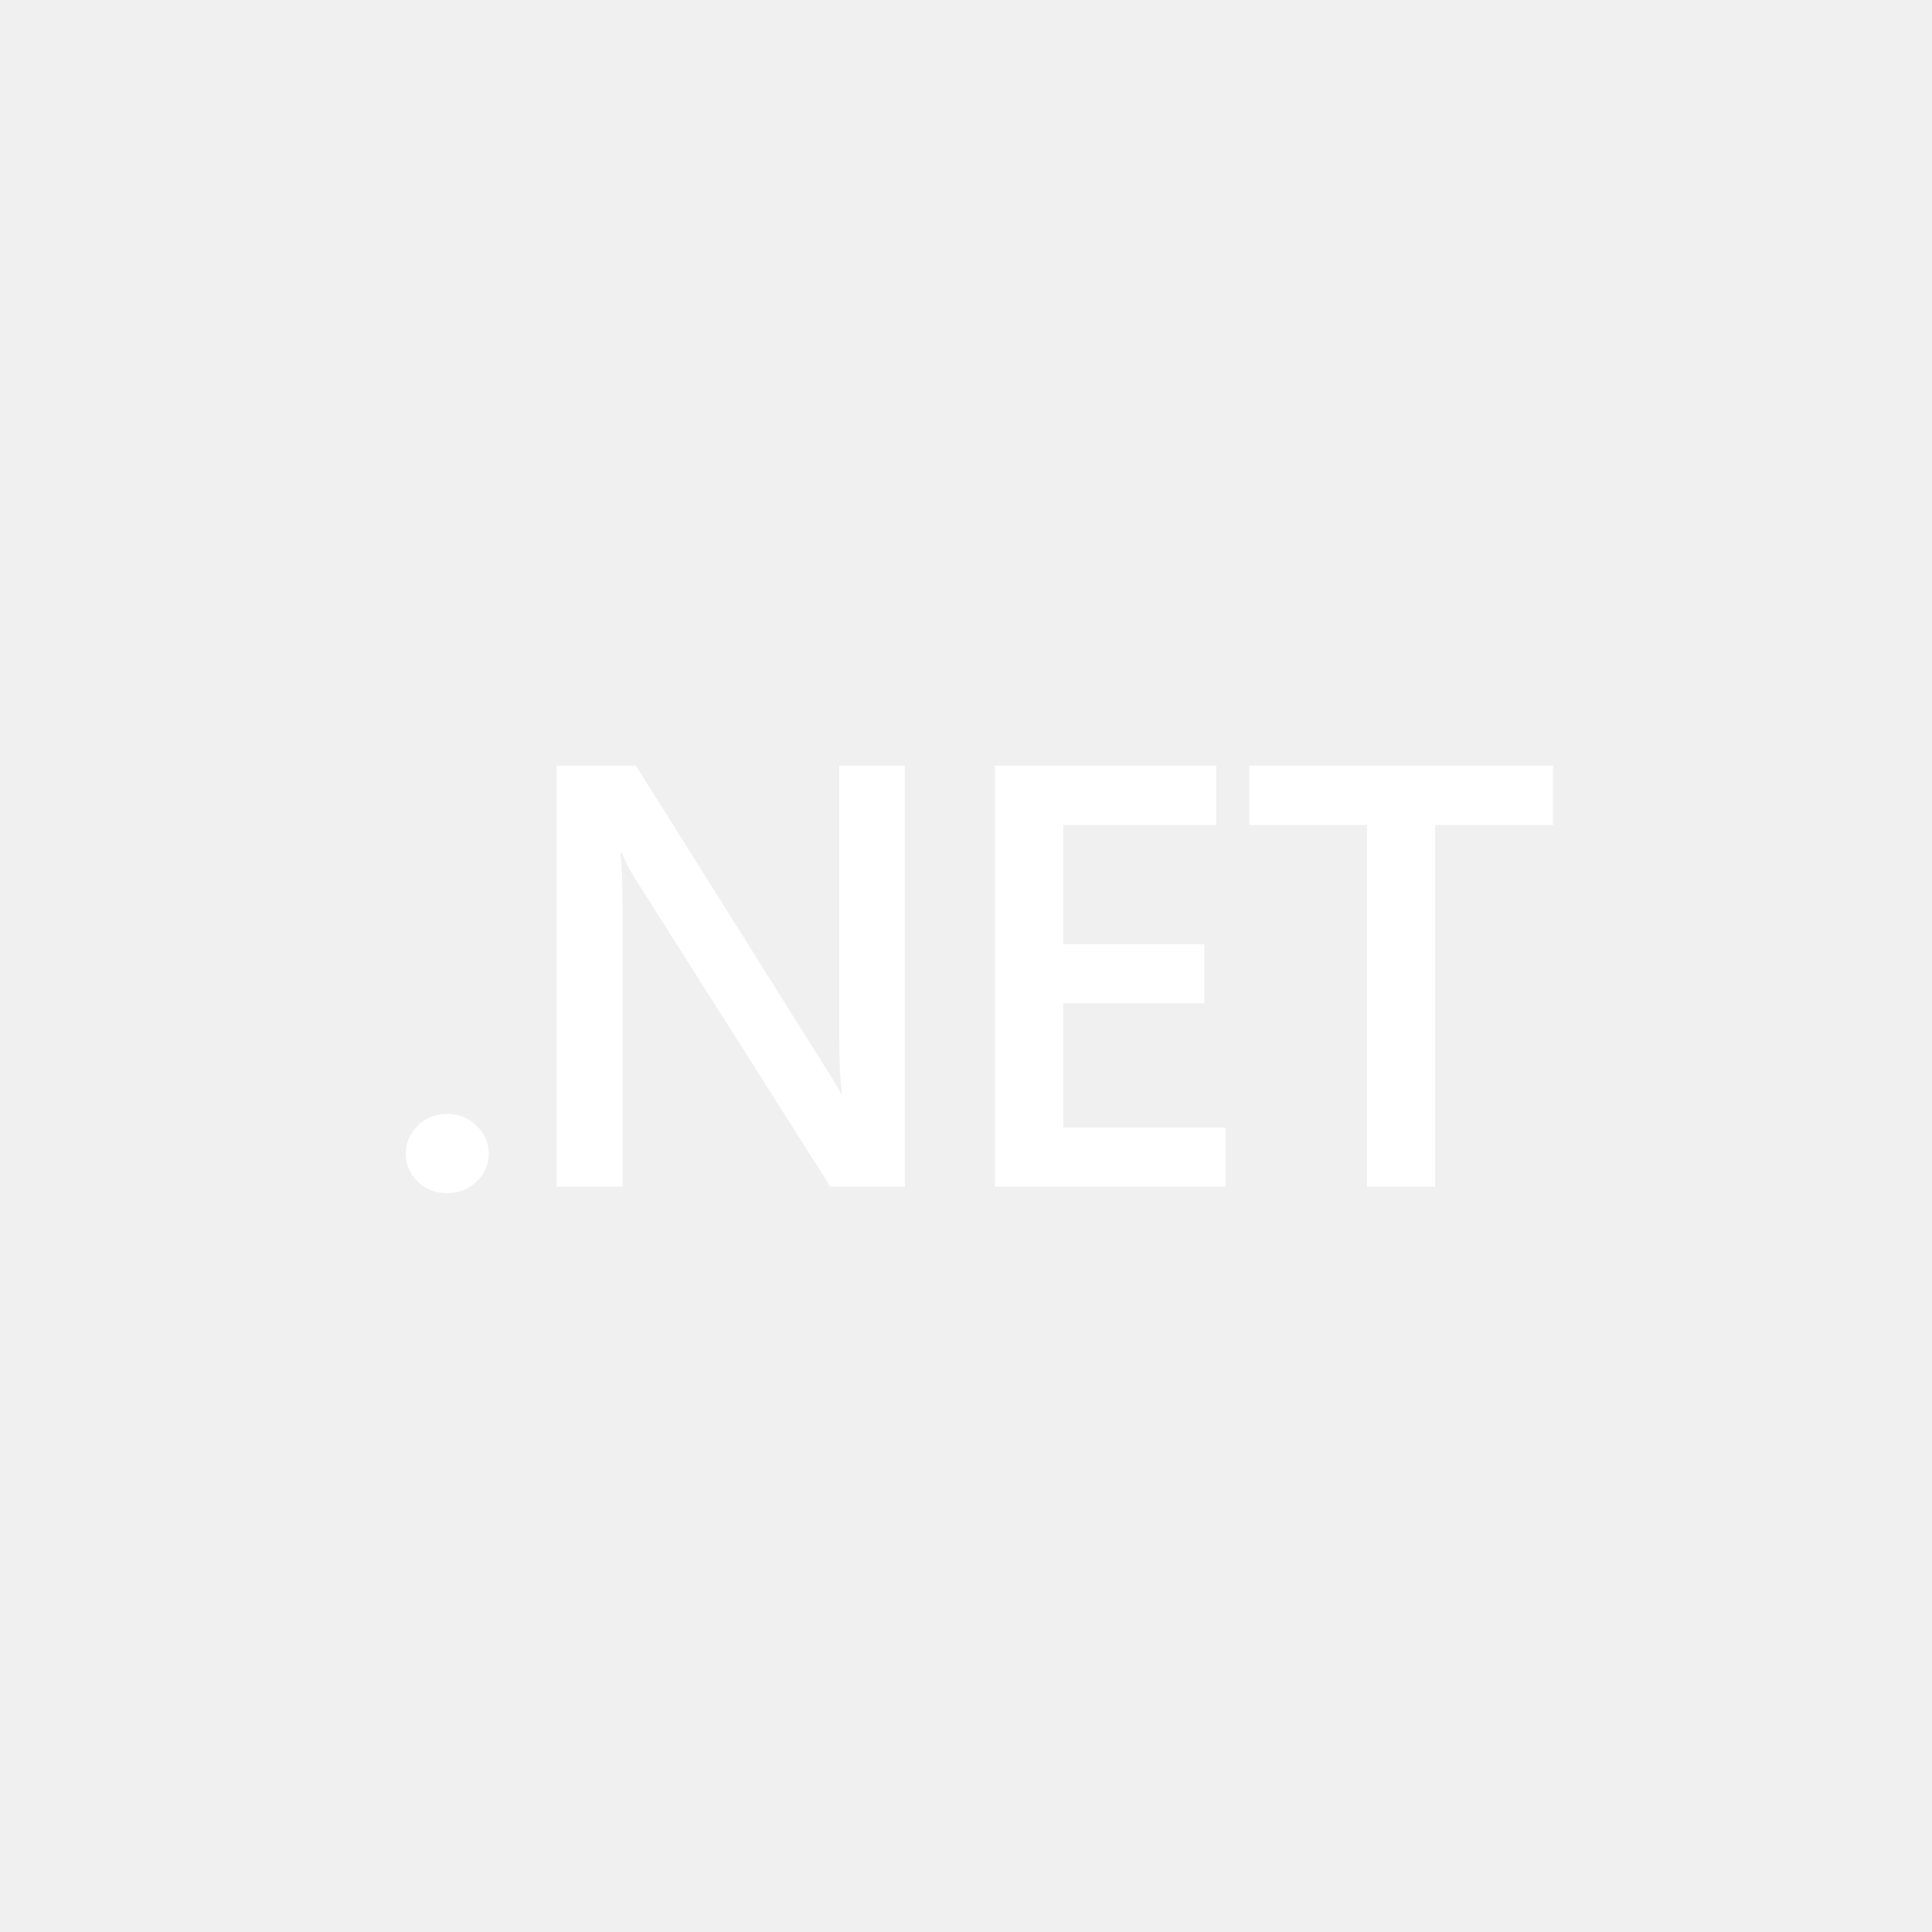
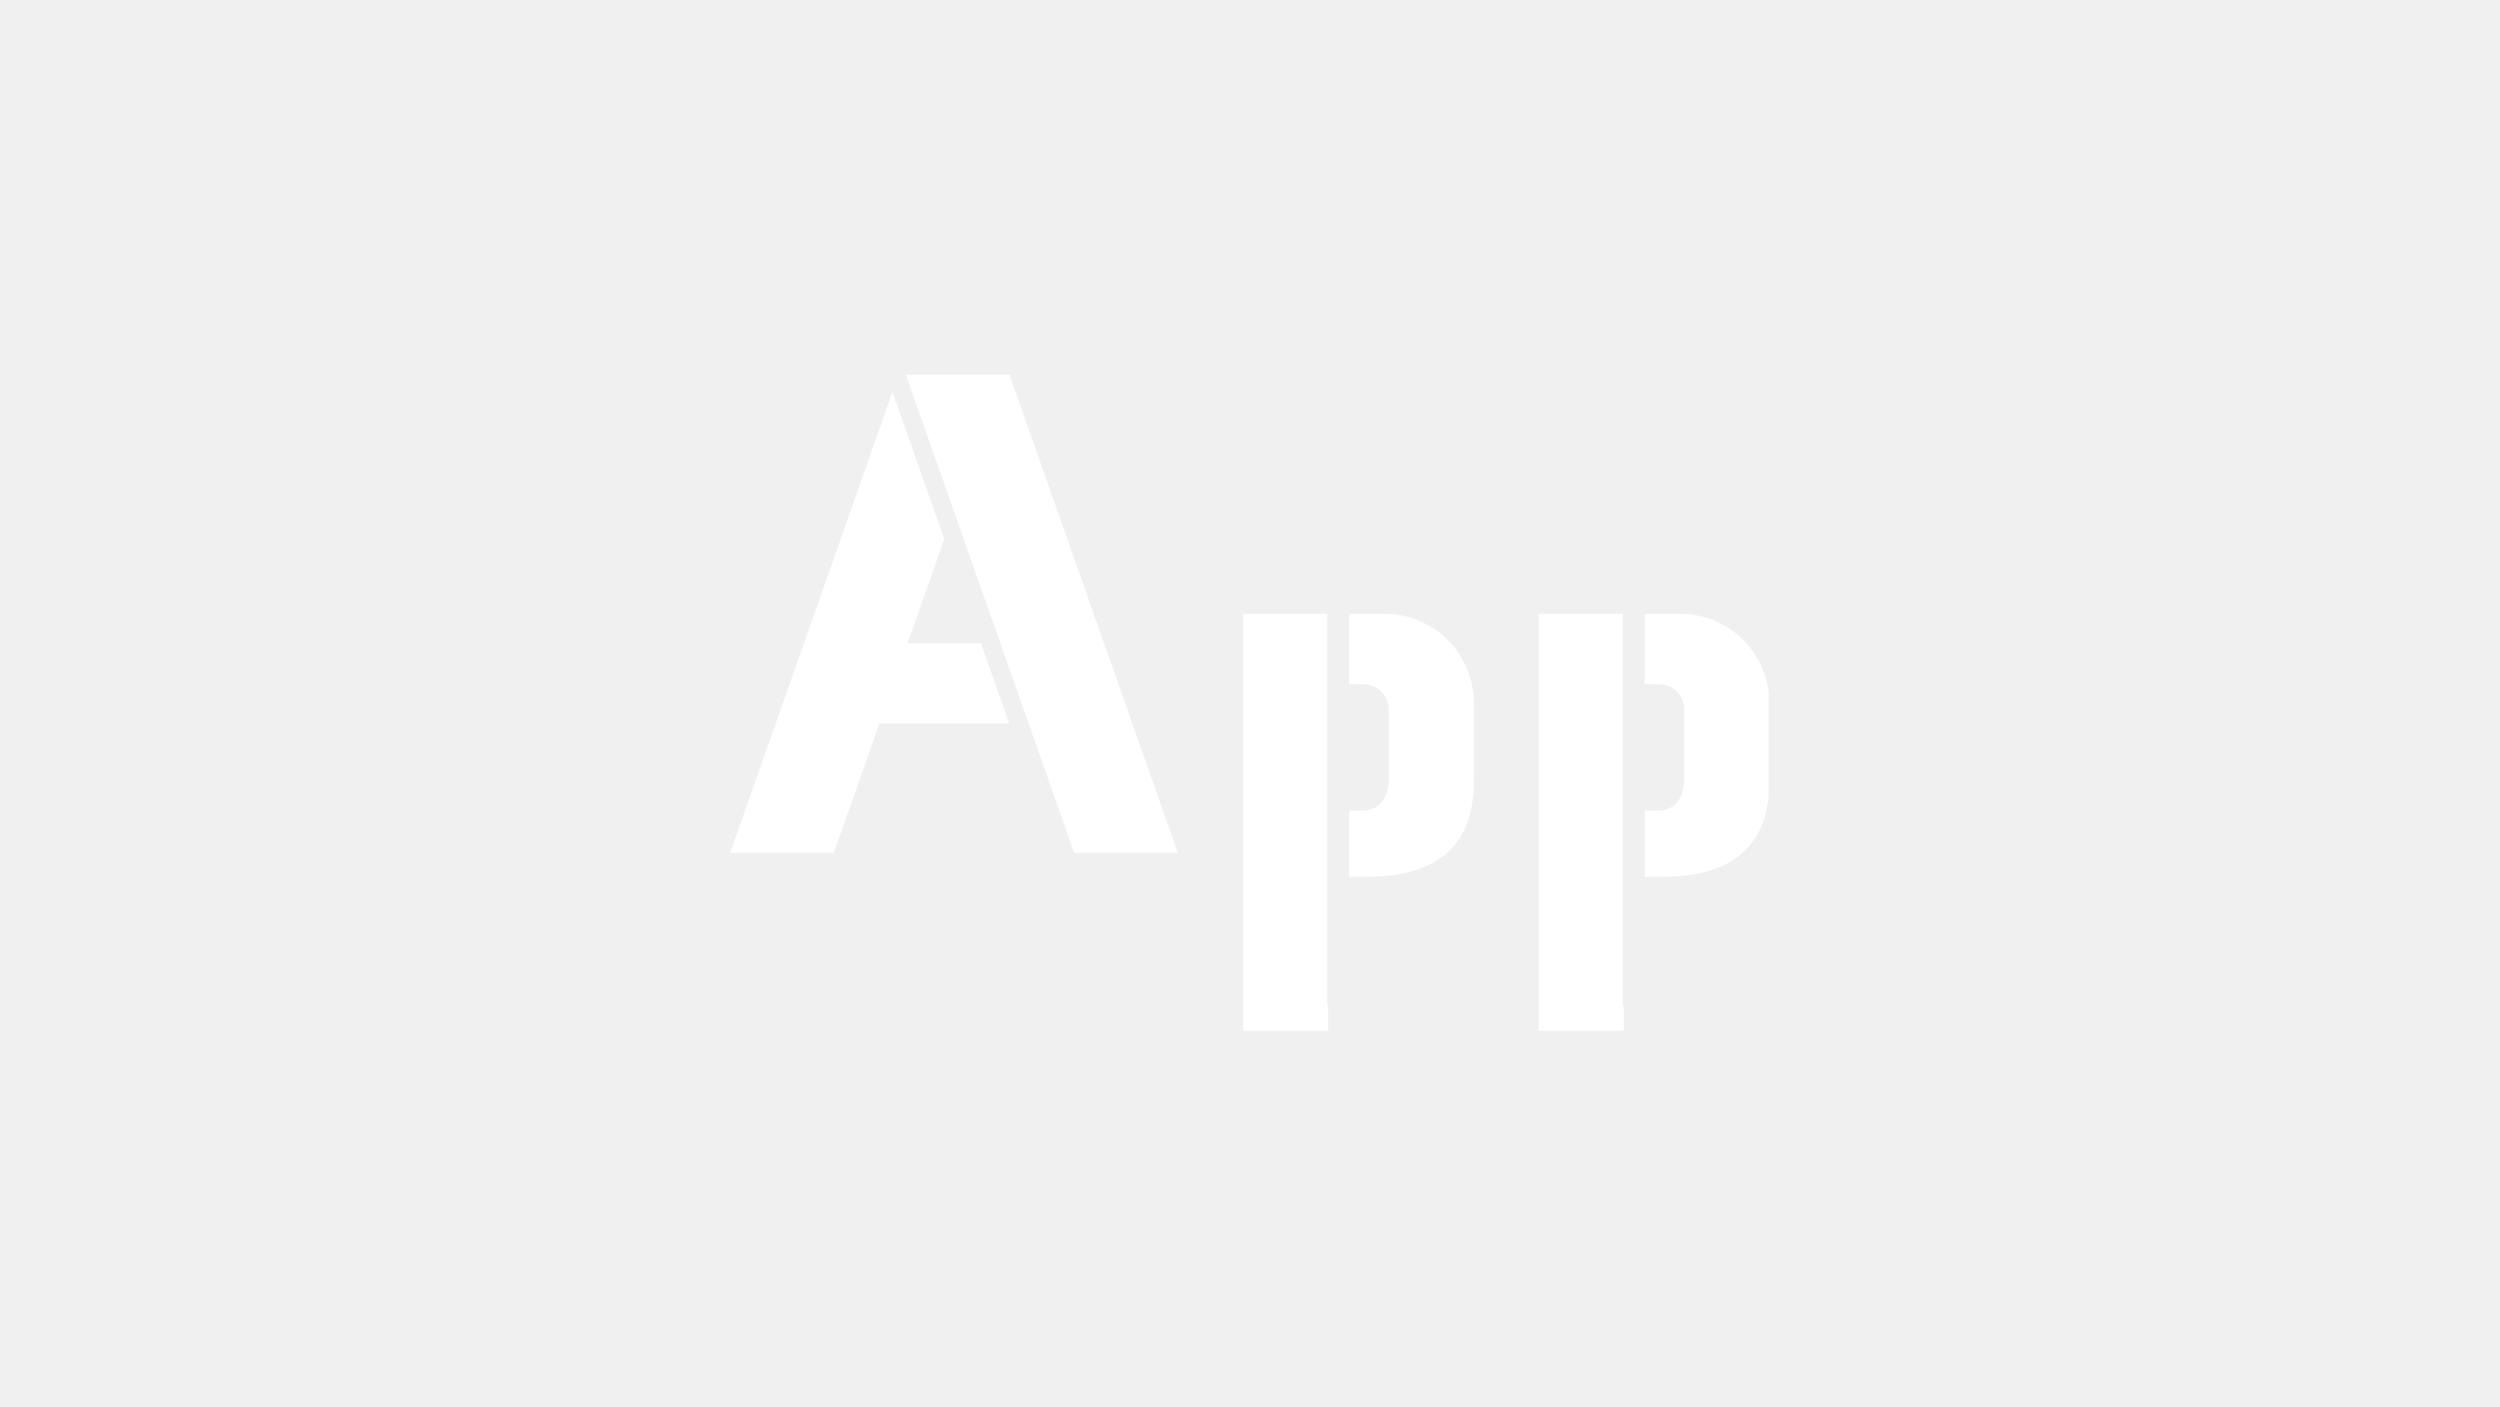
- <svg xmlns="http://www.w3.org/2000/svg" width="456" height="456" viewBox="0 0 456 456" version="1.1" xml:space="preserve" style="fill-rule:evenodd;clip-rule:evenodd;stroke-linejoin:round;stroke-miterlimit:2;">
-   <path d="m 105.5,281.609 c -2.703,0 -5.001,-0.9 -6.893,-2.702 -1.892,-1.848 -2.838,-4.042 -2.838,-6.582 0,-2.587 0.946,-4.804 2.838,-6.652 1.892,-1.848 4.19,-2.772 6.893,-2.772 2.748,0 5.068,0.924 6.96,2.772 1.937,1.848 2.906,4.064 2.906,6.652 0,2.54 -0.968,4.734 -2.906,6.582 -1.892,1.802 -4.212,2.702 -6.96,2.702 z" style="fill:#ffffff;fill-rule:nonzero;stroke-width:0.838" />
-   <path d="M 213.561,280.084 H 195.99 L 149.7,207.054 c -1.171,-1.848 -2.14,-3.765 -2.906,-5.751 h -0.406 c 0.361,2.125 0.541,6.675 0.541,13.65 v 65.132 h -15.543 v -99.36 h 18.719 l 44.737,71.298 c 1.892,2.957 3.109,4.989 3.649,6.098 h 0.27 c -0.45,-2.632 -0.676,-7.09 -0.676,-13.373 v -64.023 h 15.476 z" style="fill:#ffffff;fill-rule:nonzero;stroke-width:0.838" />
-   <path d="m 289.251,280.084 h -54.401 v -99.36 h 52.238 v 13.997 h -36.154 v 28.131 h 33.316 v 13.927 h -33.316 v 29.378 h 38.316 z" style="fill:#ffffff;fill-rule:nonzero;stroke-width:0.838" />
-   <path d="M 366.565,194.721 H 338.722 v 85.363 h -16.084 v -85.363 h -27.775 v -13.997 h 71.701 z" style="fill:#ffffff;fill-rule:nonzero;stroke-width:0.838" />
+ <svg xmlns="http://www.w3.org/2000/svg" width="1920" zoomAndPan="magnify" viewBox="0 0 1440 810" height="1080" preserveAspectRatio="xMidYMid meet" version="1.0">
+   <defs>
+     <clipPath id="0f99855bad">
+       <path d="M 777 353.531 L 848.52 353.531 L 848.52 506 L 777 506 Z M 777 353.531 " clip-rule="nonzero" />
+     </clipPath>
+     <clipPath id="5971ae51b8">
+       <path d="M 716.035 353.531 L 766 353.531 L 766 593.66 L 716.035 593.66 Z M 716.035 353.531 " clip-rule="nonzero" />
+     </clipPath>
+     <clipPath id="a4613aa119">
+       <path d="M 947 353.531 L 1018.746 353.531 L 1018.746 506 L 947 506 Z M 947 353.531 " clip-rule="nonzero" />
+     </clipPath>
+     <clipPath id="d4b872ad5e">
+       <path d="M 886.258 353.531 L 936 353.531 L 936 593.66 L 886.258 593.66 Z M 886.258 353.531 " clip-rule="nonzero" />
+     </clipPath>
+     <clipPath id="ce40f72bd2">
+       <path d="M 521 215.812 L 679 215.812 L 679 491.133 L 521 491.133 Z M 521 215.812 " clip-rule="nonzero" />
+     </clipPath>
+     <clipPath id="a43ee879cf">
+       <path d="M 420.777 225 L 582 225 L 582 491.133 L 420.777 491.133 Z M 420.777 225 " clip-rule="nonzero" />
+     </clipPath>
+   </defs>
+   <g clip-path="url(#0f99855bad)">
+     <path fill="#ffffff" d="M 797.41 353.531 L 777.09 353.531 L 777.09 394.152 L 785.387 394.152 C 793.426 394.152 799.941 400.668 799.941 408.707 L 799.941 447.027 C 800.32 460.543 793.426 466.91 785.387 466.91 L 777.09 466.91 L 777.09 505.051 L 786.676 505.051 C 815.141 505.051 848.945 496.742 848.945 450.125 L 848.945 405.066 C 848.949 376.605 825.875 353.531 797.41 353.531 Z M 797.41 353.531 " fill-opacity="1" fill-rule="nonzero" />
+   </g>
+   <g clip-path="url(#5971ae51b8)">
+     <path fill="#ffffff" d="M 764.523 579.406 L 764.523 353.531 L 716.051 353.531 L 716.051 594.18 L 765.059 594.18 L 765.059 579.406 Z M 764.523 579.406 " fill-opacity="1" fill-rule="nonzero" />
+   </g>
+   <g clip-path="url(#a4613aa119)">
+     <path fill="#ffffff" d="M 967.637 353.531 L 947.316 353.531 L 947.316 394.152 L 955.613 394.152 C 963.648 394.152 970.168 400.668 970.168 408.707 L 970.168 447.027 C 970.547 460.543 963.648 466.91 955.613 466.91 L 947.316 466.91 L 947.316 505.051 L 956.902 505.051 C 985.367 505.051 1019.168 496.742 1019.168 450.125 L 1019.168 405.066 C 1019.172 376.605 996.098 353.531 967.637 353.531 Z M 967.637 353.531 " fill-opacity="1" fill-rule="nonzero" />
+   </g>
+   <g clip-path="url(#d4b872ad5e)">
+     <path fill="#ffffff" d="M 934.75 579.406 L 934.75 353.531 L 886.277 353.531 L 886.277 594.18 L 935.281 594.18 L 935.281 579.406 Z M 934.75 579.406 " fill-opacity="1" fill-rule="nonzero" />
+   </g>
+   <g clip-path="url(#ce40f72bd2)">
+     <path fill="#ffffff" d="M 581.441 215.812 L 521.75 215.812 C 534.062 250.75 607.449 459.133 618.73 491.23 L 678.422 491.23 Z M 581.441 215.812 " fill-opacity="1" fill-rule="nonzero" />
+   </g>
+   <g clip-path="url(#a43ee879cf)">
+     <path fill="#ffffff" d="M 522.758 370.574 L 543.891 310.512 L 514.07 225.77 L 420.59 491.23 L 480.281 491.23 C 482.918 483.742 504.566 422.148 506.551 416.656 C 512.473 416.621 573.641 416.68 581.285 416.656 L 565.023 370.574 Z M 522.758 370.574 " fill-opacity="1" fill-rule="nonzero" />
+   </g>
</svg>
